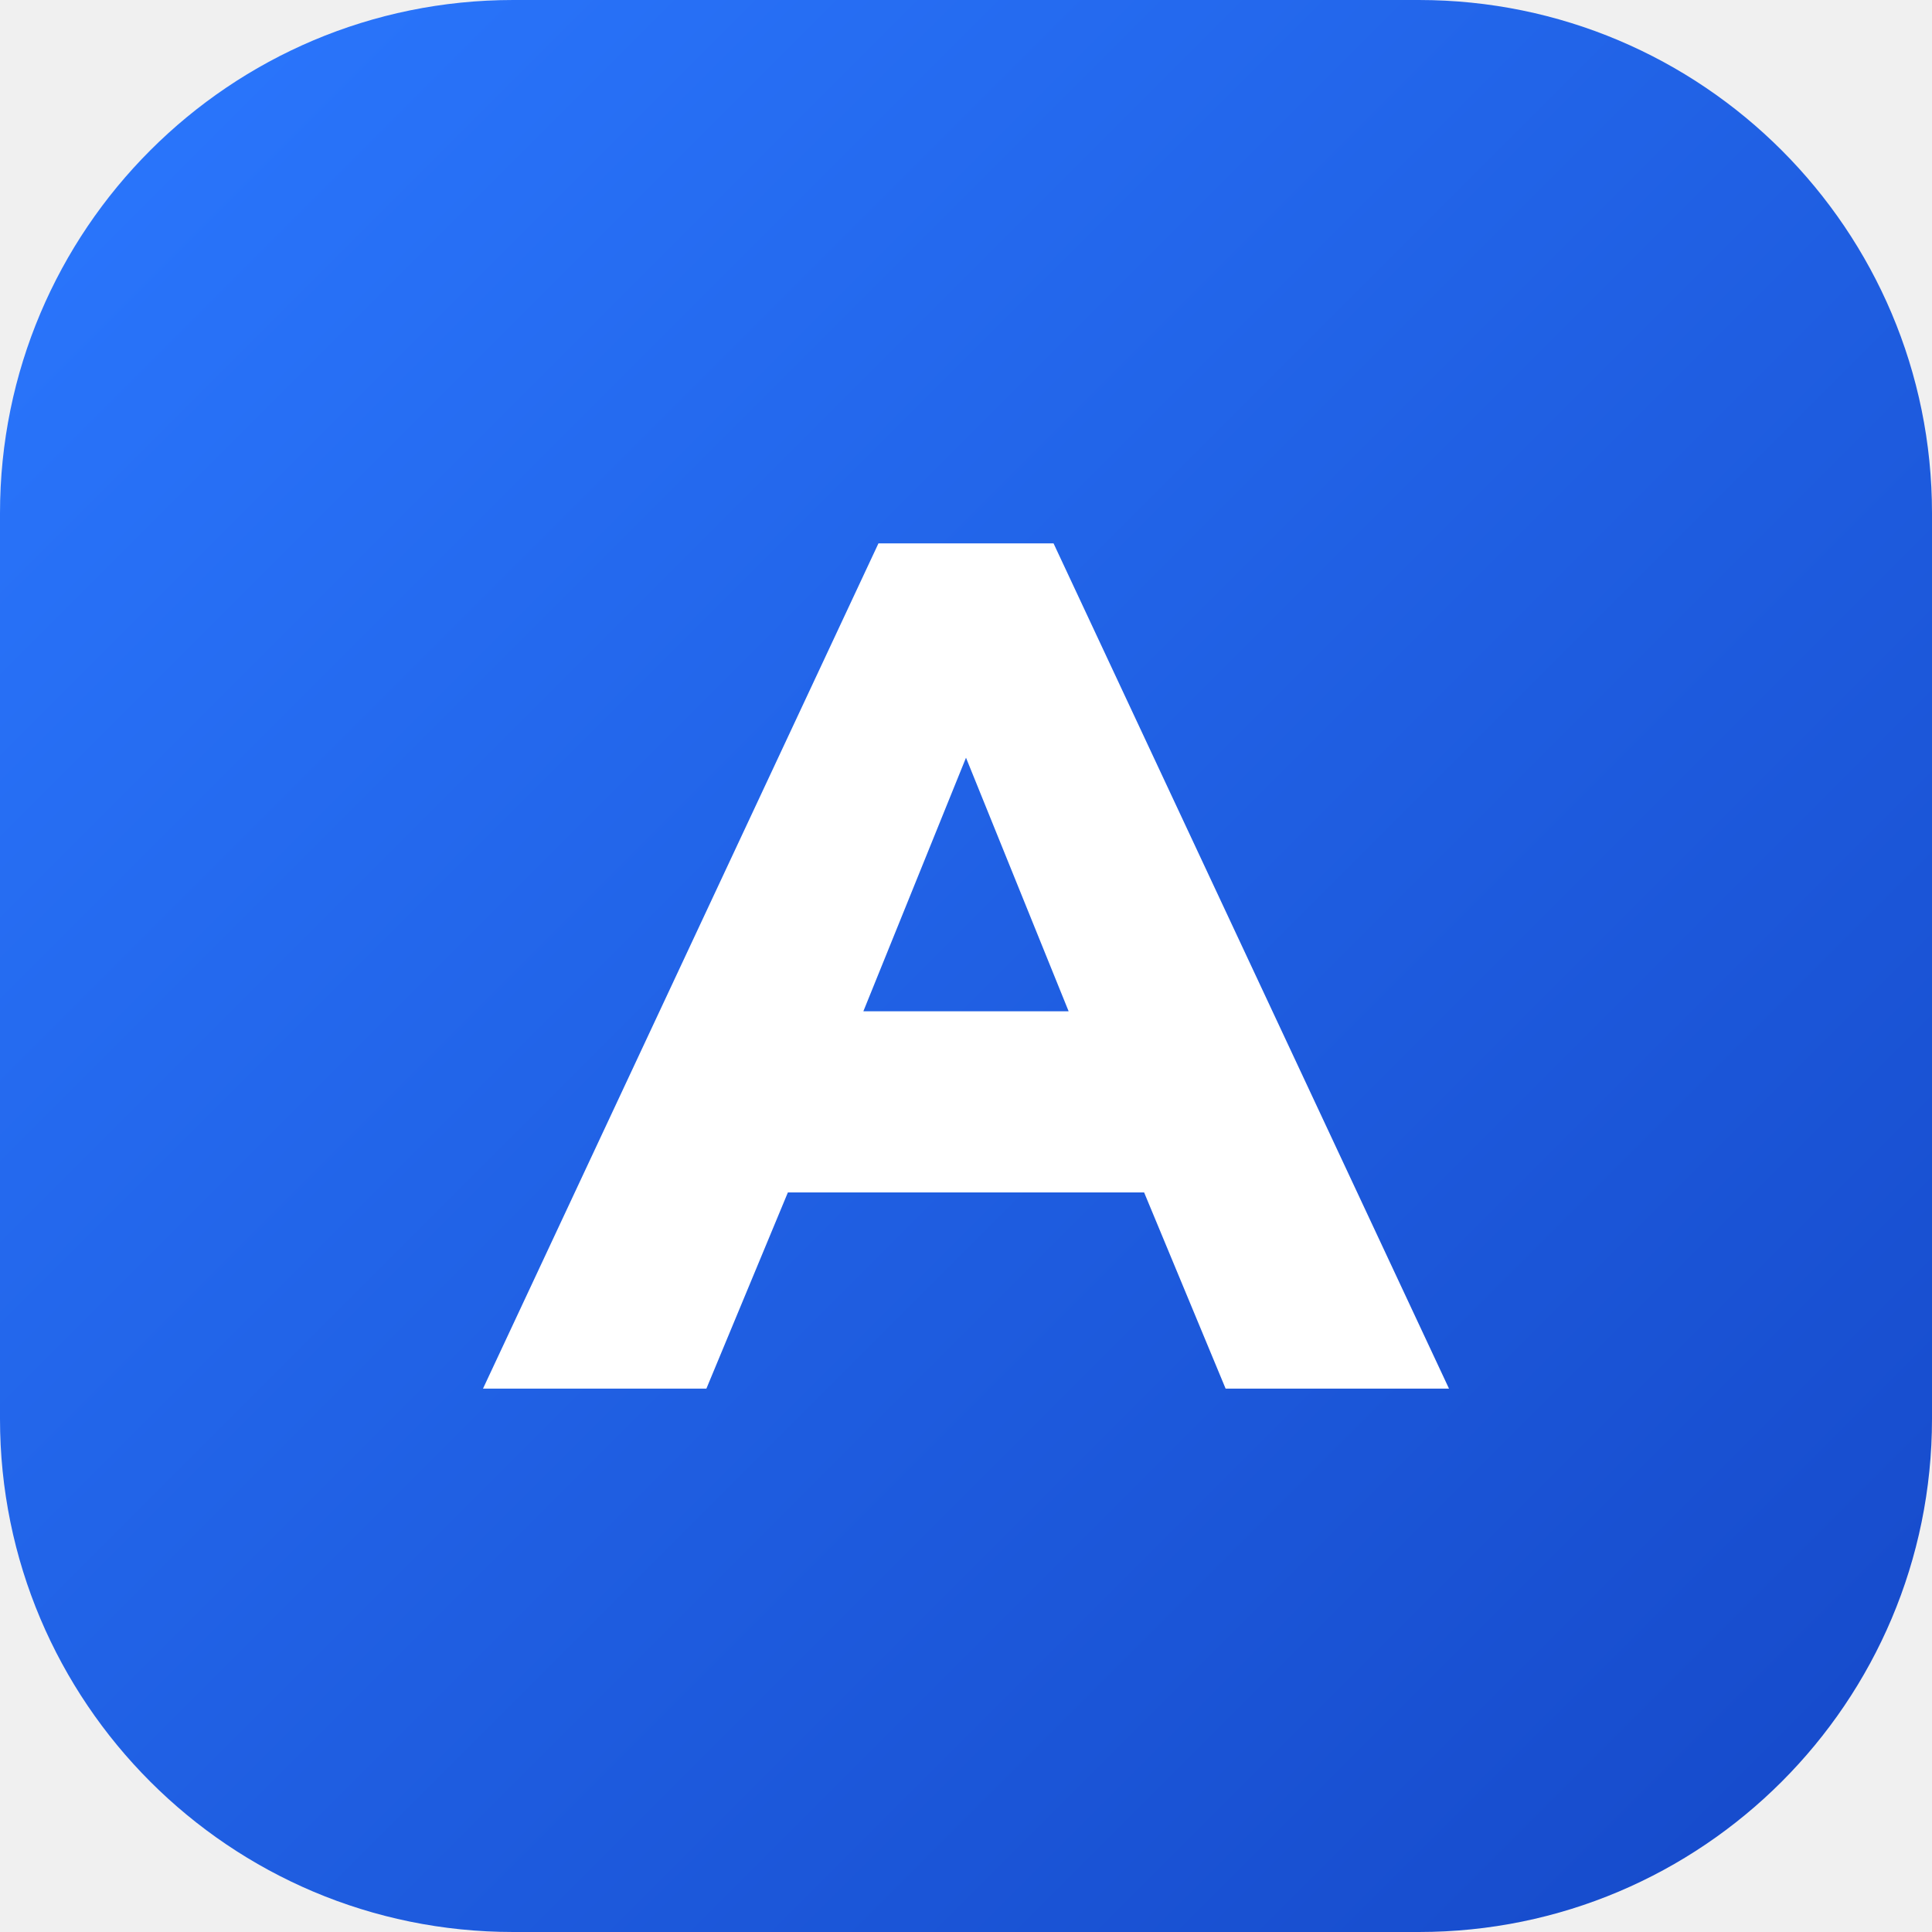
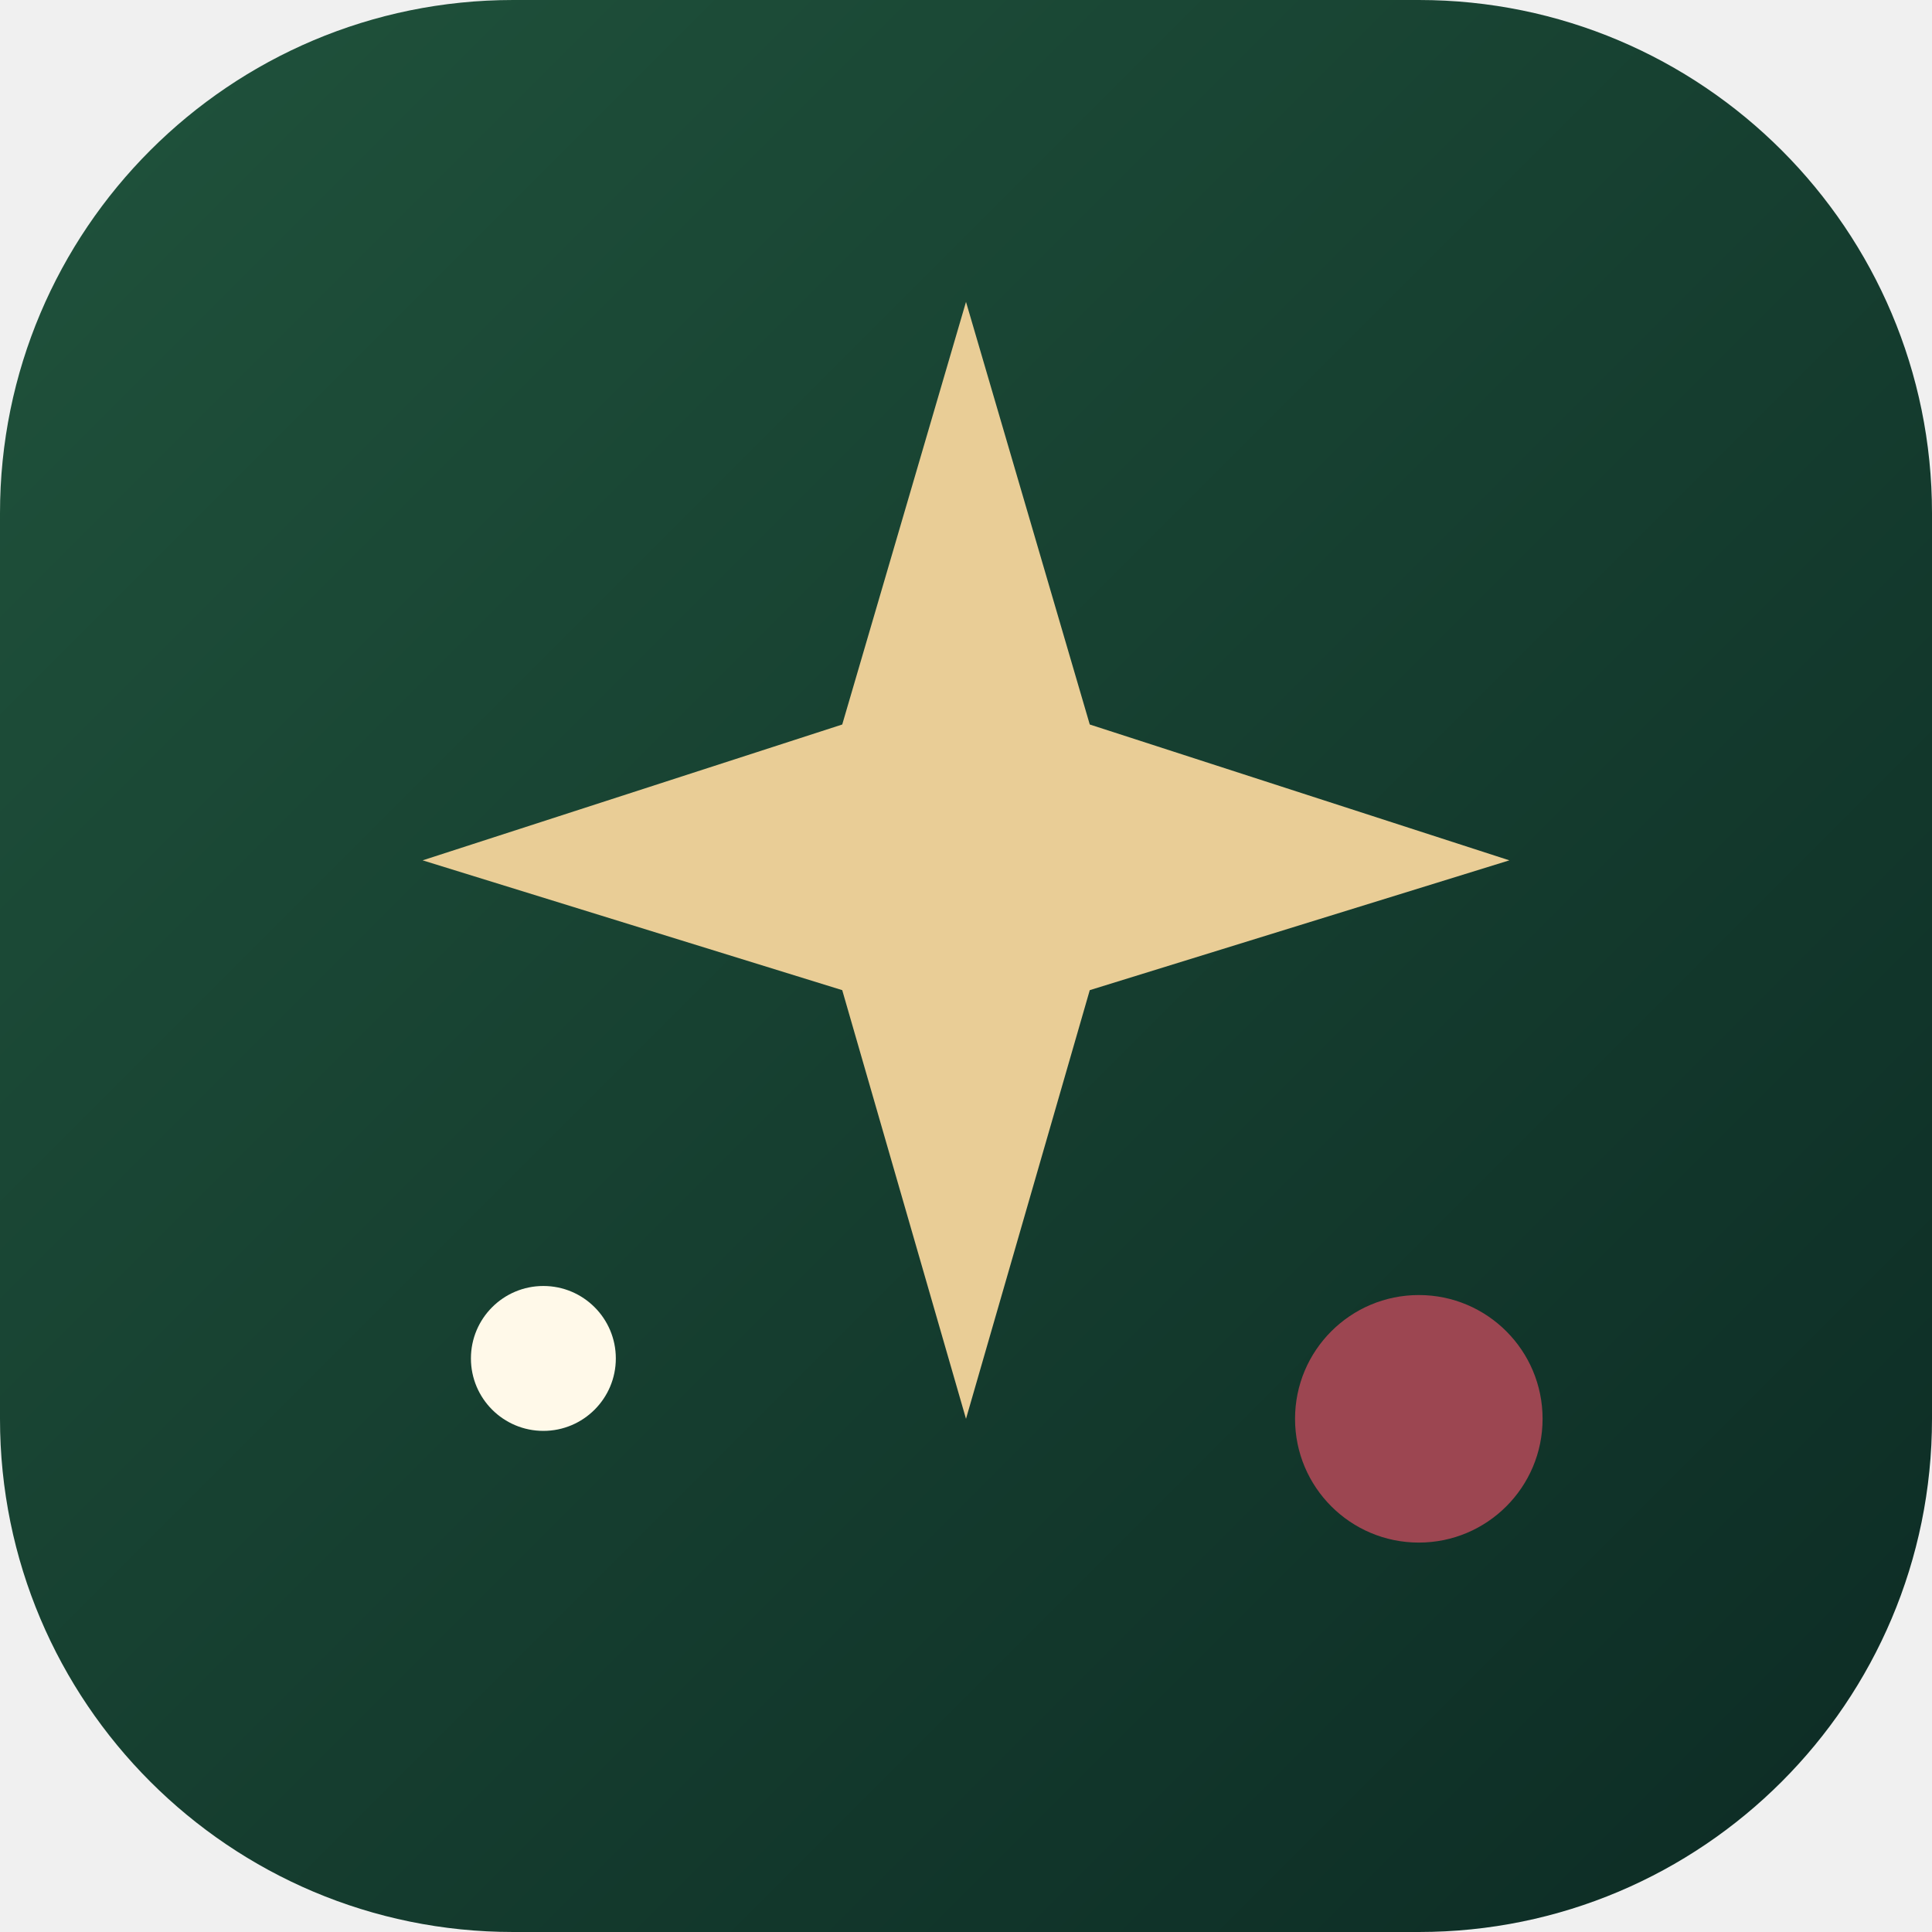
- <svg xmlns="http://www.w3.org/2000/svg" viewBox="0 0 64 64" role="img" aria-label="Atelier Universal">
+ <svg xmlns="http://www.w3.org/2000/svg" viewBox="0 0 64 64" role="img" aria-label="Atelier Universal édition de Noël">
  <defs>
-     <linearGradient id="blue" x1="0" y1="0" x2="1" y2="1">
-       <stop stop-color="#2b78ff" />
-       <stop offset="1" stop-color="#1548c8" />
+     <linearGradient id="fir" x1="0" y1="0" x2="1" y2="1">
+       <stop stop-color="#20533c" />
+       <stop offset="1" stop-color="#0c2b24" />
    </linearGradient>
  </defs>
-   <rect width="64" height="64" rx="17" fill="url(#blue)" />
-   <path d="M16 46 29.1 18h5.8L48 46h-7.4l-2.7-6.5H26.1L23.4 46H16Zm12.6-12.5h6.8L32 25.1l-3.4 8.4Z" fill="#fff" />
+   <rect width="64" height="64" rx="17" fill="url(#fir)" />
+   <path d="m32 10 4.1 14L50 28.5l-13.9 4.3L32 47l-4.1-14.2L14 28.5 27.9 24 32 10Z" fill="#e9cd96" />
+   <circle cx="47" cy="47" r="4.1" fill="#9c4651" />
+   <circle cx="18" cy="45" r="2.4" fill="#fff9e9" />
</svg>
